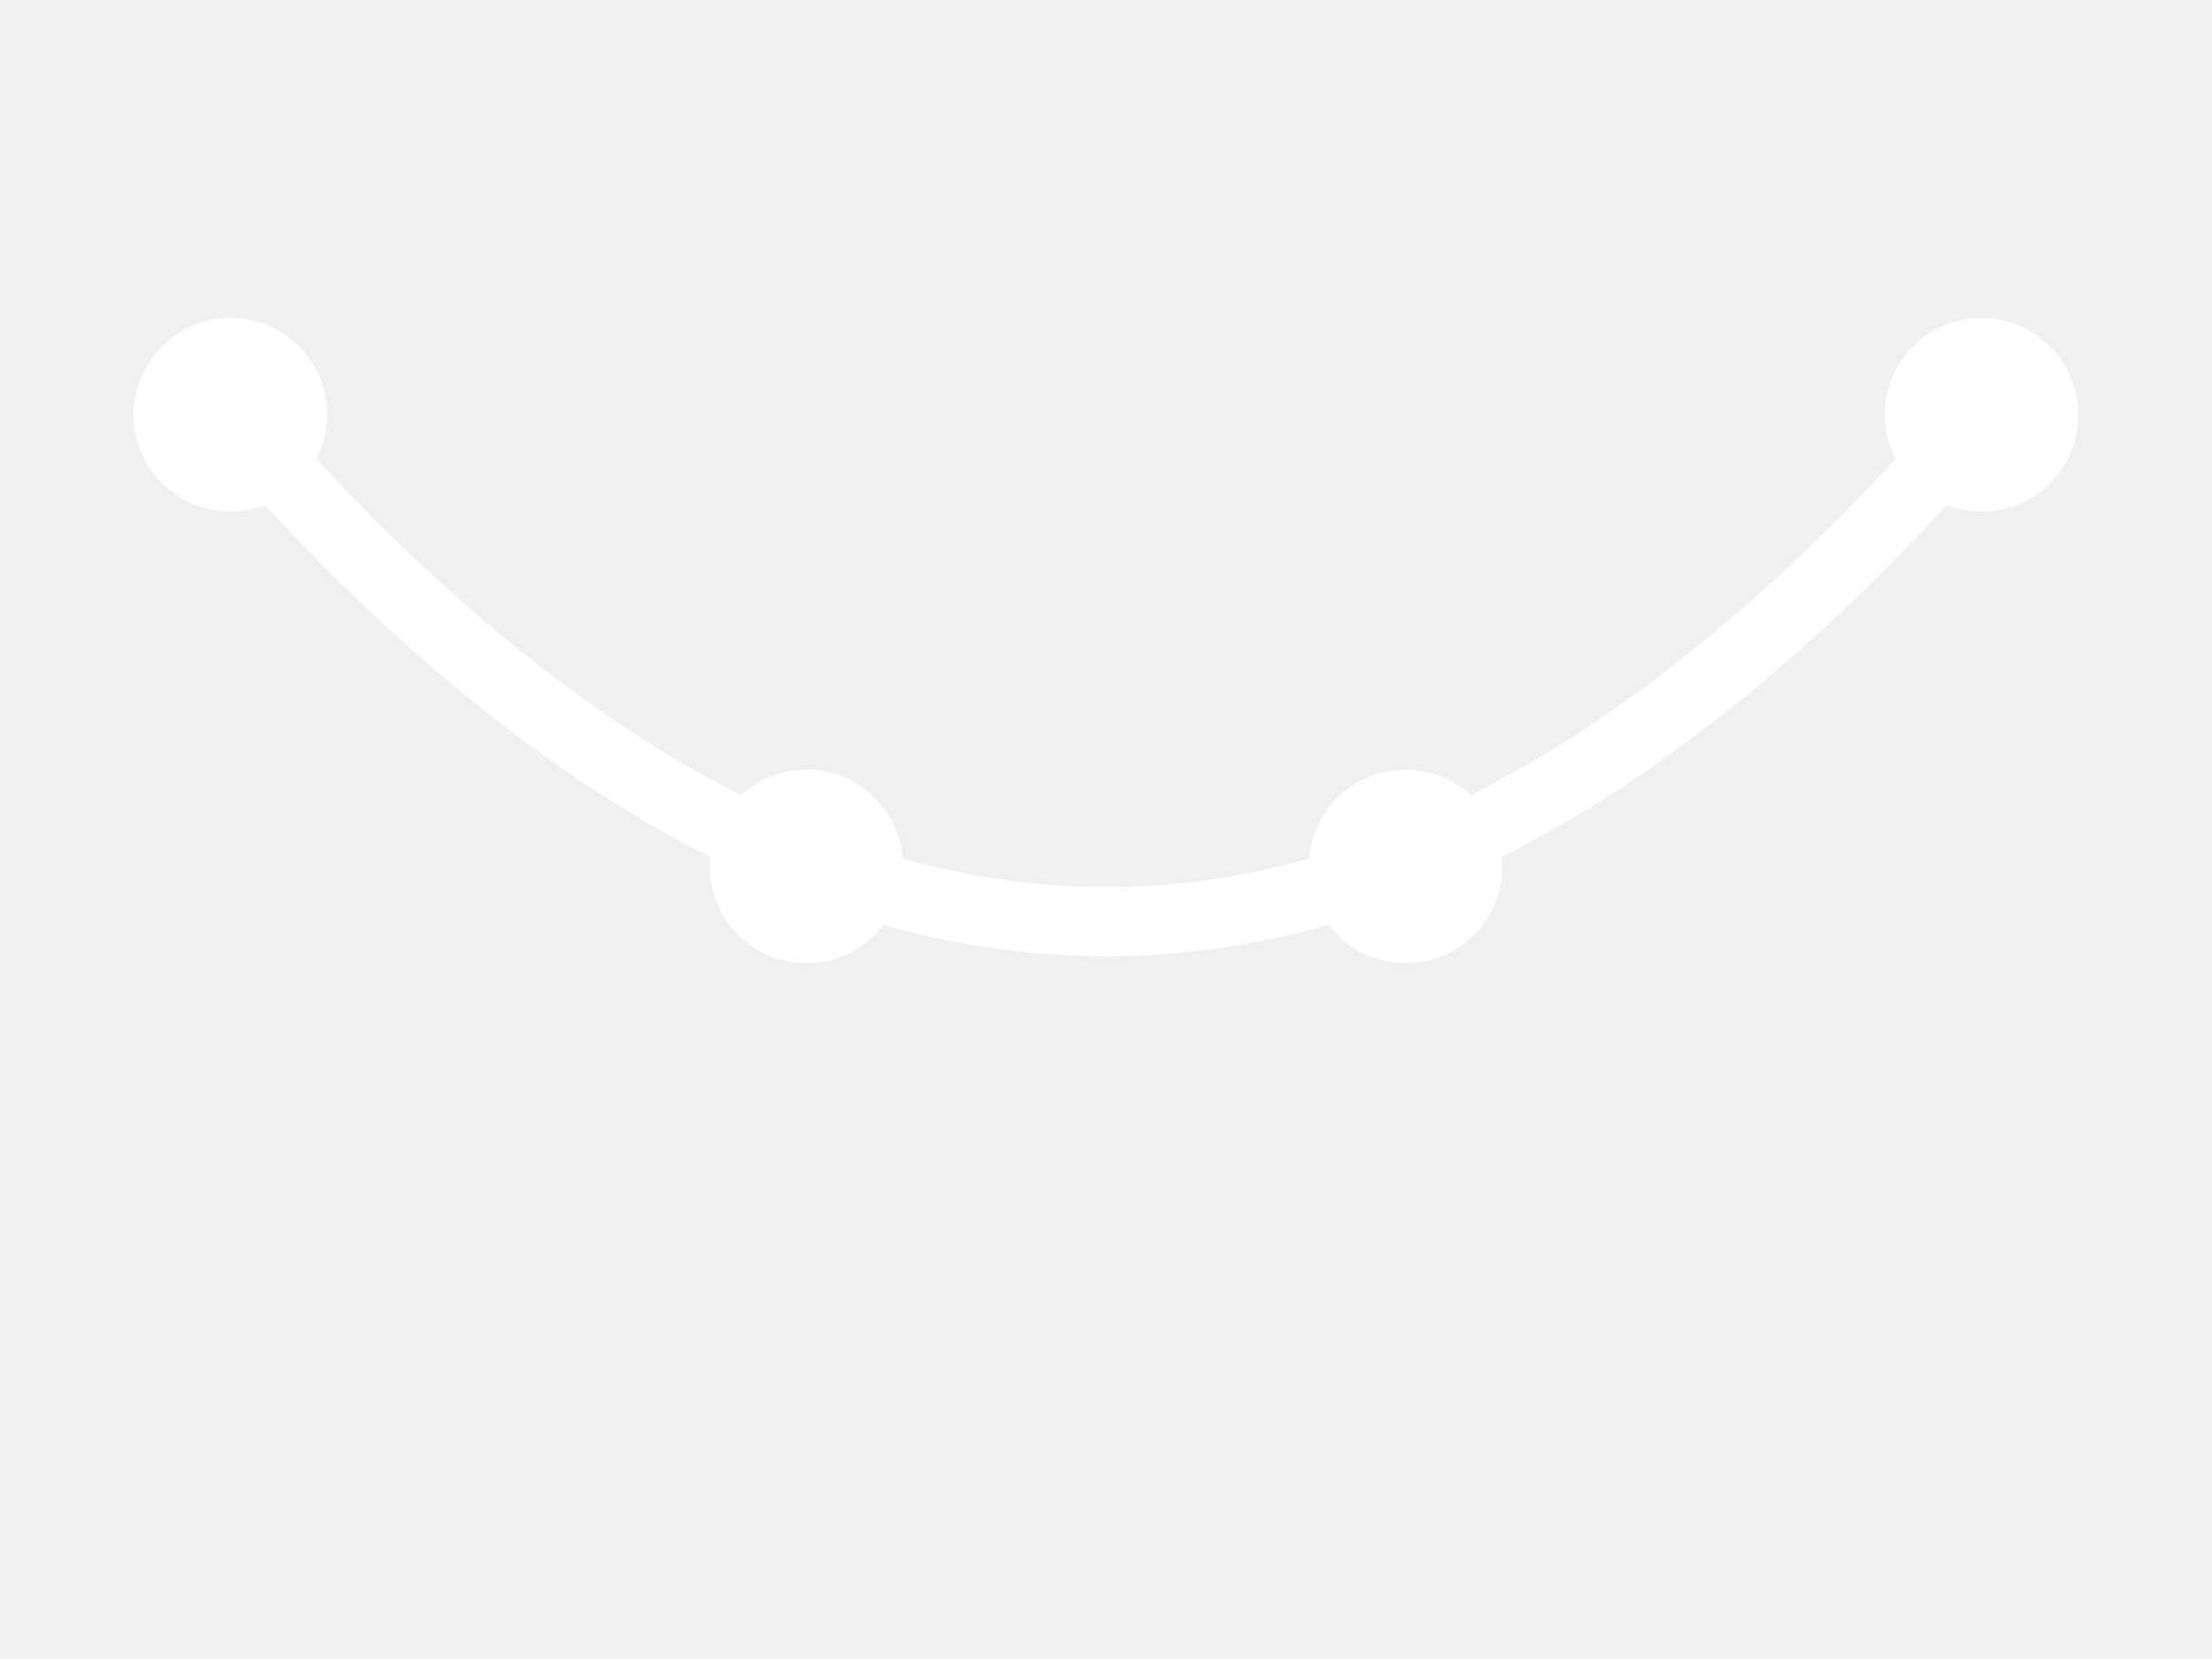
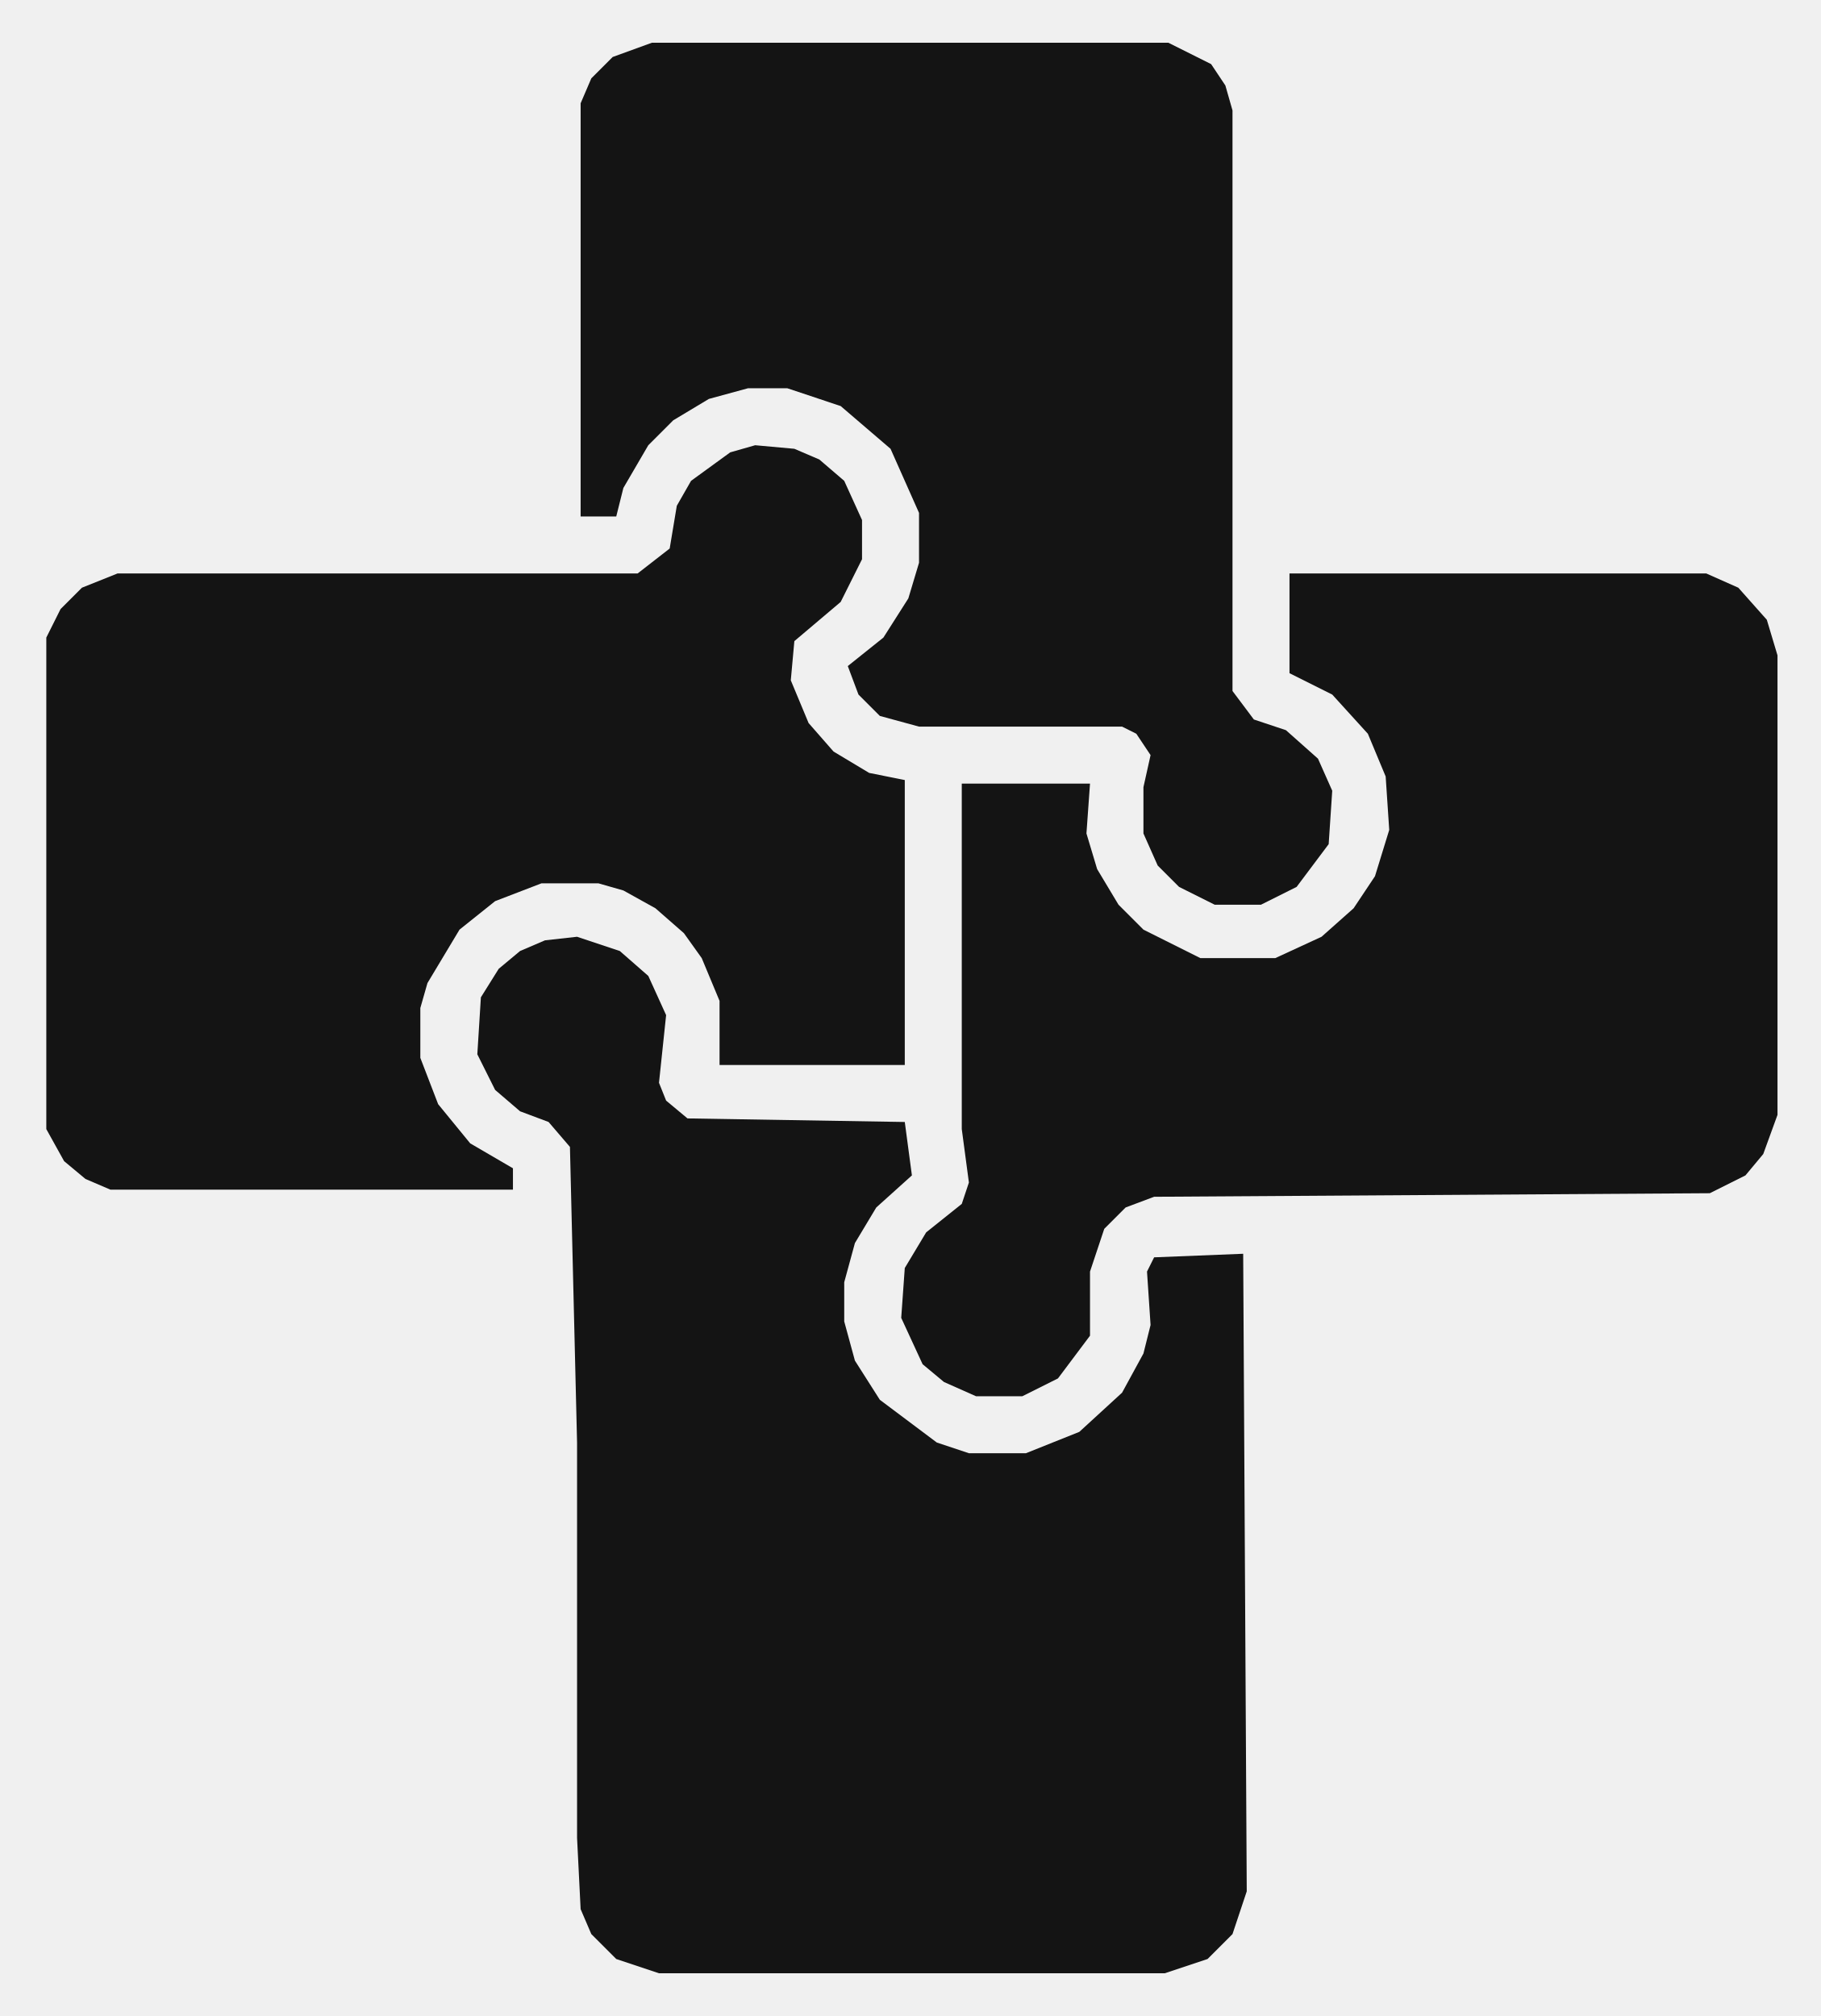
- <svg xmlns="http://www.w3.org/2000/svg" viewBox="0 0 96 72" fill="none" aria-hidden="true">
-   <path d="M10 18Q48 62 86 18" stroke="#fff" stroke-width="3" stroke-linecap="round" />
-   <circle cx="10" cy="18" r="4.2" fill="#fff" />
-   <circle cx="35" cy="37.6" r="4.2" fill="#fff" />
-   <circle cx="61" cy="37.6" r="4.2" fill="#fff" />
-   <circle cx="86" cy="18" r="4.2" fill="#fff" />
+ <svg xmlns="http://www.w3.org/2000/svg" viewBox="0 0 511 566" fill="none" role="img" aria-label="Comissão IPCVT">
+   <path fill="#141414" fill-rule="evenodd" d="M 146 267 L 140 272 L 135 280 L 134 296 L 139 306 L 146 312 L 154 315 L 160 322 L 162 405 L 162 516 L 163 536 L 166 543 L 173 550 L 185 554 L 327 554 L 339 550 L 346 543 L 350 531 L 349 352 L 324 353 L 322 357 L 323 372 L 321 380 L 315 391 L 303 402 L 288 408 L 272 408 L 263 405 L 247 393 L 240 382 L 237 371 L 237 360 L 240 349 L 246 339 L 256 330 L 254 315 L 193 314 L 187 309 L 185 304 L 187 285 L 182 274 L 174 267 L 162 263 L 153 264 Z M 488 165 L 479 161 L 362 161 L 362 189 L 374 195 L 384 206 L 389 218 L 390 233 L 386 246 L 380 255 L 371 263 L 358 269 L 337 269 L 321 261 L 314 254 L 308 244 L 305 234 L 306 220 L 270 220 L 270 317 L 272 332 L 270 338 L 260 346 L 254 356 L 253 370 L 259 383 L 265 388 L 274 392 L 287 392 L 297 387 L 306 375 L 306 357 L 310 345 L 316 339 L 324 336 L 480 335 L 490 330 L 495 324 L 499 313 L 499 184 L 496 174 Z M 237 135 L 230 129 L 223 126 L 212 125 L 205 127 L 194 135 L 190 142 L 188 154 L 179 161 L 33 161 L 23 165 L 17 171 L 13 179 L 13 317 L 18 326 L 24 331 L 31 334 L 144 334 L 144 328 L 132 321 L 123 310 L 118 297 L 118 283 L 120 276 L 129 261 L 139 253 L 152 248 L 168 248 L 175 250 L 184 255 L 192 262 L 197 269 L 202 281 L 202 299 L 254 299 L 254 219 L 244 217 L 234 211 L 227 203 L 222 191 L 223 180 L 236 169 L 242 157 L 242 146 Z M 172 16 L 166 22 L 163 29 L 163 145 L 173 145 L 175 137 L 182 125 L 189 118 L 199 112 L 210 109 L 221 109 L 236 114 L 250 126 L 258 144 L 258 158 L 255 168 L 248 179 L 238 187 L 241 195 L 247 201 L 258 204 L 315 204 L 319 206 L 323 212 L 321 221 L 321 234 L 325 243 L 331 249 L 341 254 L 354 254 L 364 249 L 373 237 L 374 222 L 370 213 L 361 205 L 352 202 L 346 194 L 346 31 L 344 24 L 340 18 L 328 12 L 183 12 Z" />
</svg>
